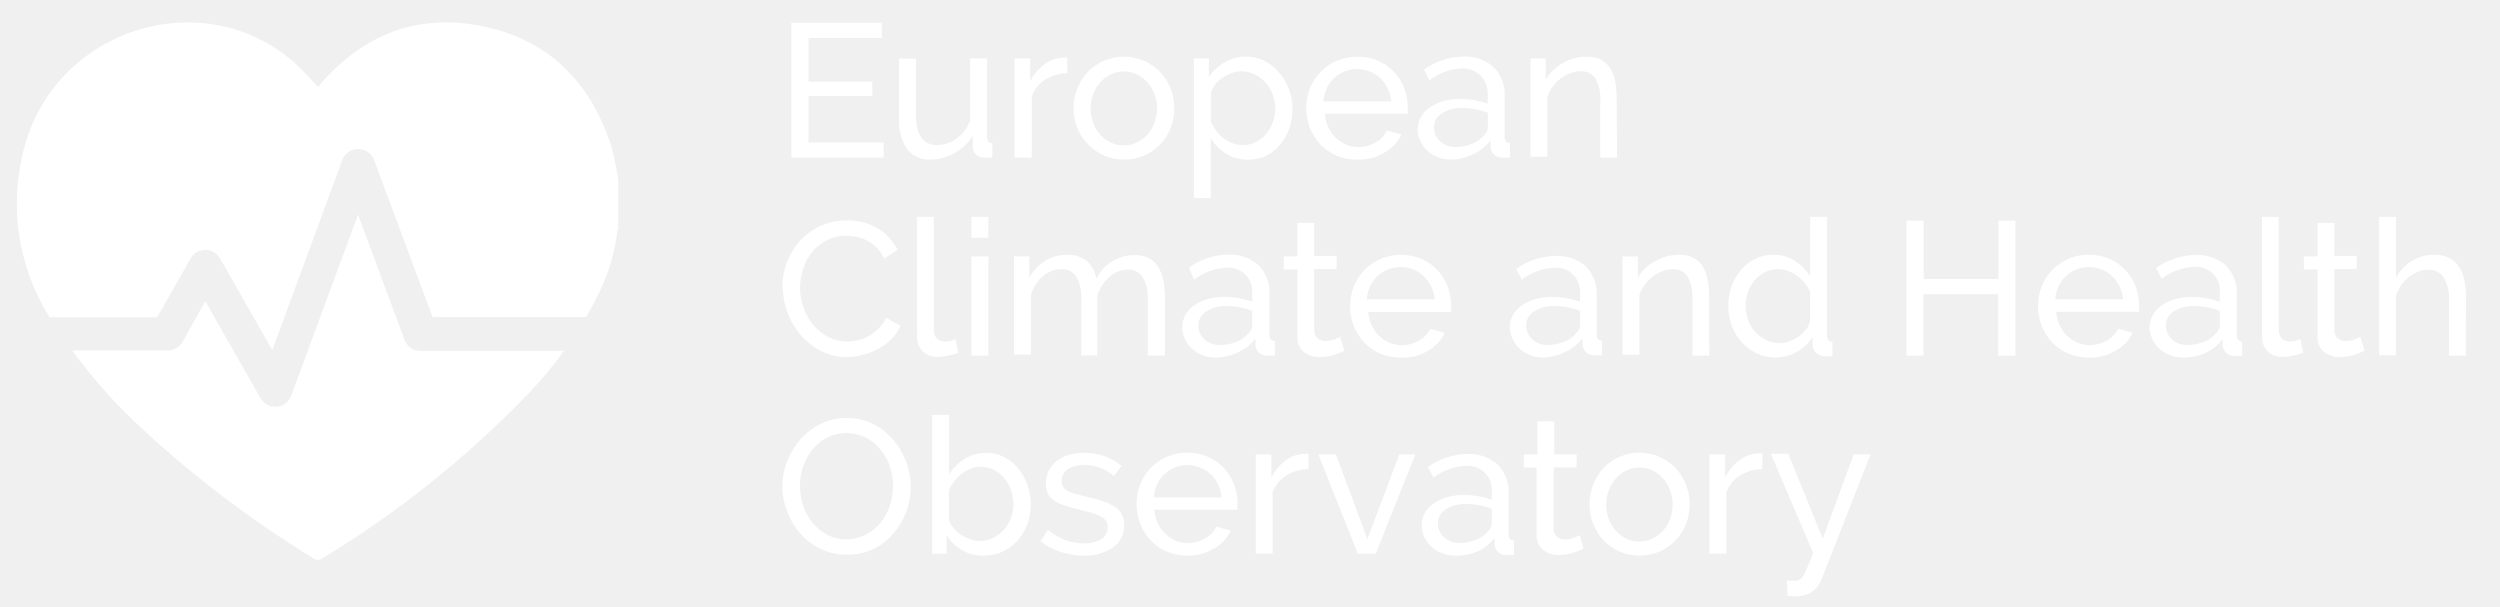
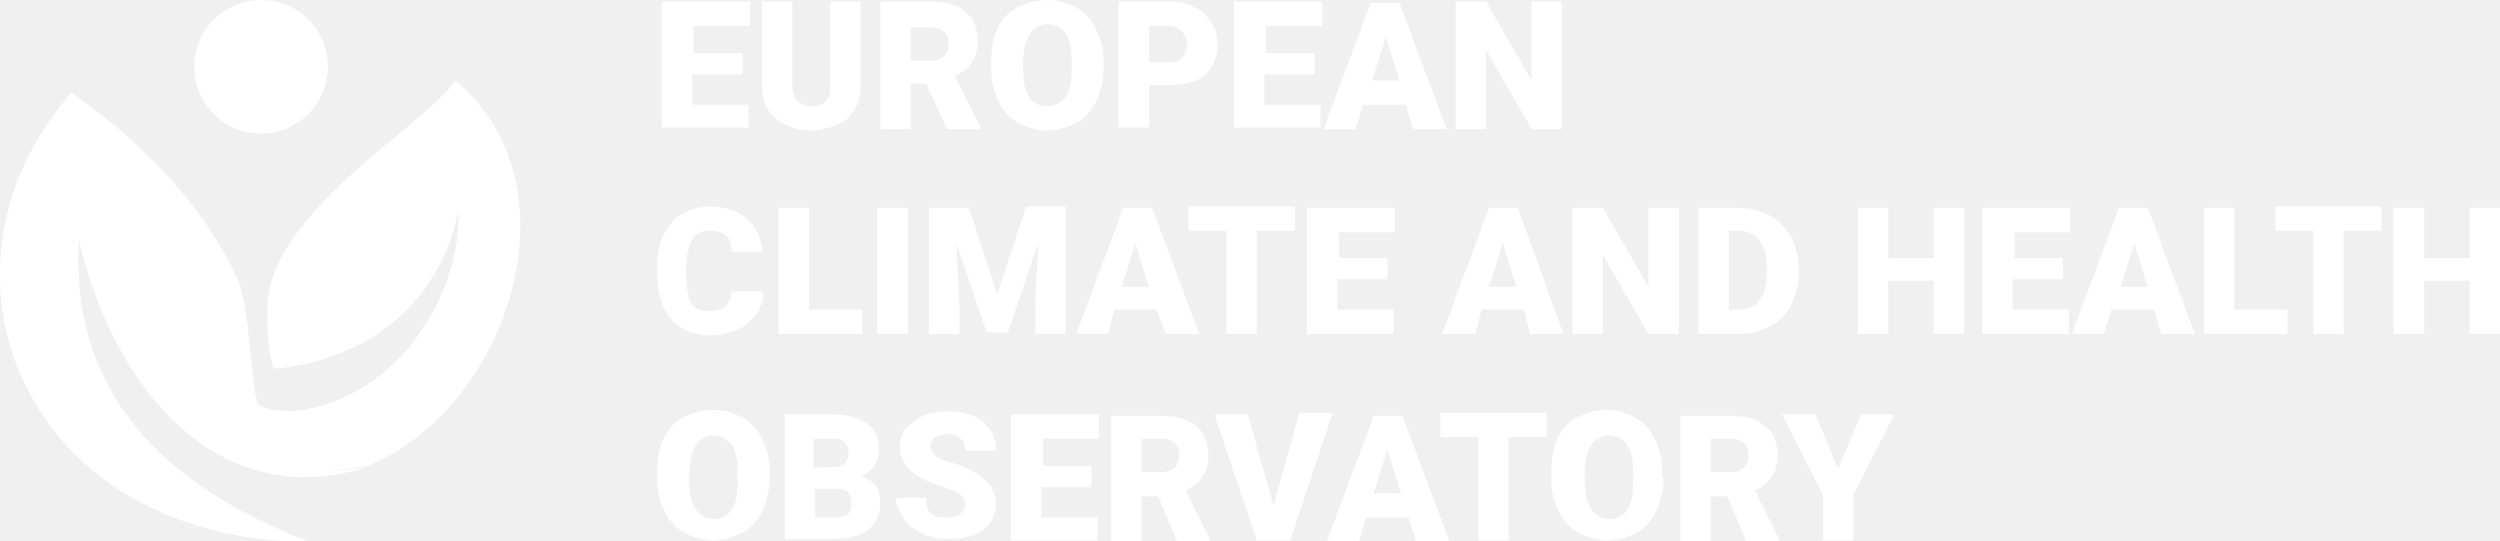
- <svg xmlns="http://www.w3.org/2000/svg" width="202" height="49" viewBox="0 0 202 49" fill="none">
-   <g clip-path="url(#clip0_1078_53470)">
-     <path d="M4.008 25.635H12.705L15.391 20.892C15.509 20.681 15.681 20.505 15.89 20.382C16.099 20.259 16.337 20.193 16.58 20.191C16.826 20.189 17.069 20.253 17.281 20.376C17.494 20.499 17.669 20.678 17.788 20.892L22.001 28.294L27.654 12.934C27.75 12.672 27.924 12.445 28.154 12.285C28.384 12.126 28.659 12.04 28.939 12.041C29.219 12.039 29.492 12.123 29.722 12.281C29.952 12.439 30.127 12.664 30.225 12.924L34.95 25.615H47.358C47.789 24.873 48.189 24.111 48.556 23.331C49.232 21.882 49.676 20.337 49.87 18.751C49.89 18.656 49.919 18.563 49.957 18.473V14.508C49.814 13.586 49.62 12.673 49.378 11.772C47.619 6.348 43.995 2.969 38.487 2.028C33.462 1.164 29.258 2.902 25.857 6.828L25.721 7.03C25.074 6.377 24.494 5.705 23.847 5.11C16.242 -1.61 4.017 2.479 1.814 12.531C0.776 16.965 1.536 21.628 3.93 25.51L4.008 25.635Z" fill="white" />
-     <path d="M33.975 28.352C33.695 28.353 33.422 28.269 33.192 28.111C32.962 27.953 32.787 27.729 32.69 27.468L28.93 17.34L23.529 31.98C23.439 32.223 23.281 32.435 23.074 32.592C22.867 32.748 22.619 32.843 22.359 32.864C22.099 32.883 21.839 32.829 21.609 32.708C21.378 32.588 21.186 32.406 21.055 32.182L16.59 24.339L14.754 27.612C14.636 27.825 14.463 28.003 14.252 28.126C14.041 28.249 13.801 28.314 13.556 28.313H5.825C7.55 30.675 9.512 32.855 11.681 34.822C15.882 38.685 20.451 42.132 25.326 45.113C25.429 45.195 25.557 45.239 25.688 45.239C25.82 45.239 25.948 45.195 26.051 45.113C32.146 41.416 37.733 36.95 42.672 31.827C43.722 30.737 44.691 29.572 45.571 28.342L33.975 28.352Z" fill="white" />
-     <path d="M71.401 11.512V12.741H63.94V1.835H71.256V3.064H65.332V6.597H70.483V7.749H65.332V11.512H71.401Z" fill="white" />
-     <path d="M75.227 12.895C74.86 12.921 74.492 12.857 74.156 12.71C73.819 12.563 73.523 12.336 73.295 12.05C72.811 11.303 72.584 10.421 72.647 9.535V4.735H74.01V9.266C74.01 10.904 74.583 11.723 75.73 11.723C76.295 11.719 76.844 11.534 77.295 11.195C77.795 10.83 78.175 10.325 78.387 9.746V4.725H79.75V11.08C79.75 11.4 79.895 11.563 80.185 11.57V12.741H79.817H79.566C79.318 12.75 79.076 12.665 78.89 12.501C78.802 12.428 78.731 12.337 78.681 12.234C78.631 12.132 78.603 12.02 78.6 11.906V10.946C78.262 11.529 77.771 12.01 77.179 12.338C76.589 12.69 75.916 12.882 75.227 12.895Z" fill="white" />
-     <path d="M86.234 5.907C85.609 5.919 84.998 6.098 84.466 6.425C83.955 6.744 83.567 7.224 83.364 7.788V12.732H81.973V4.726H83.239V6.579C83.496 6.052 83.873 5.592 84.34 5.235C84.757 4.907 85.26 4.707 85.79 4.659H86.051H86.234V5.907Z" fill="white" />
-     <path d="M90.805 12.896C90.261 12.896 89.723 12.786 89.225 12.571C88.726 12.356 88.277 12.042 87.906 11.648C87.532 11.27 87.237 10.823 87.036 10.332C86.841 9.827 86.743 9.29 86.746 8.748C86.743 8.203 86.845 7.662 87.046 7.155C87.237 6.665 87.519 6.216 87.877 5.83C88.255 5.434 88.711 5.118 89.216 4.903C89.721 4.687 90.265 4.576 90.814 4.576C91.364 4.576 91.908 4.687 92.413 4.903C92.918 5.118 93.374 5.434 93.752 5.83C94.11 6.216 94.392 6.665 94.583 7.155C94.784 7.662 94.886 8.203 94.883 8.748C94.886 9.29 94.788 9.827 94.593 10.332C94.404 10.825 94.119 11.275 93.754 11.658C93.39 12.04 92.952 12.346 92.467 12.559C91.944 12.789 91.377 12.904 90.805 12.896ZM88.128 8.768C88.123 9.164 88.192 9.558 88.331 9.929C88.458 10.282 88.651 10.608 88.901 10.889C89.139 11.155 89.428 11.37 89.751 11.523C90.078 11.675 90.434 11.753 90.795 11.753C91.156 11.753 91.512 11.675 91.839 11.523C92.165 11.37 92.457 11.155 92.699 10.889C92.952 10.609 93.148 10.283 93.279 9.929C93.421 9.555 93.493 9.158 93.491 8.758C93.493 8.361 93.421 7.967 93.279 7.596C93.148 7.243 92.951 6.917 92.699 6.636C92.457 6.371 92.165 6.155 91.839 6.003C91.513 5.849 91.156 5.77 90.795 5.772C90.433 5.771 90.076 5.853 89.751 6.012C89.428 6.17 89.14 6.388 88.901 6.656C88.653 6.938 88.46 7.263 88.331 7.616C88.195 7.981 88.127 8.368 88.128 8.758V8.768Z" fill="white" />
-     <path d="M100.816 12.895C100.191 12.908 99.576 12.738 99.048 12.406C98.549 12.09 98.132 11.663 97.83 11.158V16.006H96.468V4.726H97.676V6.223C98.003 5.731 98.443 5.323 98.961 5.033C99.46 4.735 100.031 4.576 100.613 4.572C101.142 4.566 101.664 4.681 102.14 4.908C102.604 5.144 103.015 5.47 103.348 5.868C103.691 6.258 103.959 6.707 104.141 7.193C104.332 7.693 104.43 8.223 104.43 8.758C104.435 9.309 104.347 9.857 104.17 10.38C104.008 10.864 103.755 11.314 103.425 11.705C103.11 12.076 102.722 12.38 102.285 12.598C101.826 12.809 101.323 12.911 100.816 12.895ZM100.401 11.724C100.78 11.732 101.155 11.646 101.493 11.474C101.813 11.309 102.096 11.08 102.324 10.802C102.557 10.517 102.737 10.191 102.855 9.842C102.978 9.487 103.04 9.114 103.039 8.738C103.039 7.967 102.753 7.222 102.237 6.646C101.992 6.377 101.697 6.158 101.367 6.002C101.026 5.842 100.653 5.76 100.275 5.762C100.014 5.765 99.755 5.813 99.512 5.906C99.249 6.003 98.999 6.132 98.768 6.29C98.539 6.447 98.337 6.638 98.168 6.857C98.007 7.063 97.895 7.302 97.84 7.558V9.833C97.953 10.099 98.099 10.351 98.275 10.582C98.445 10.807 98.647 11.007 98.874 11.177C99.095 11.344 99.339 11.48 99.599 11.58C99.855 11.676 100.127 11.725 100.401 11.724Z" fill="white" />
-     <path d="M109.648 12.895C109.074 12.903 108.505 12.791 107.976 12.568C107.488 12.357 107.047 12.05 106.681 11.666C106.318 11.282 106.032 10.832 105.841 10.341C105.64 9.83 105.538 9.286 105.541 8.738C105.538 8.193 105.64 7.652 105.841 7.144C106.142 6.375 106.676 5.718 107.367 5.261C108.059 4.804 108.876 4.57 109.706 4.591C110.518 4.575 111.315 4.811 111.987 5.265C112.658 5.719 113.171 6.369 113.455 7.125C113.647 7.618 113.745 8.142 113.745 8.671C113.745 8.786 113.745 8.882 113.745 8.978C113.75 9.048 113.75 9.119 113.745 9.189H107.049C107.074 9.568 107.169 9.939 107.329 10.283C107.474 10.599 107.677 10.886 107.928 11.128C108.172 11.363 108.457 11.552 108.769 11.685C109.074 11.815 109.403 11.884 109.735 11.887C109.98 11.888 110.224 11.856 110.46 11.791C110.692 11.727 110.915 11.637 111.127 11.522C111.33 11.412 111.516 11.273 111.677 11.109C111.836 10.95 111.961 10.76 112.045 10.552L113.224 10.879C113.087 11.179 112.901 11.455 112.673 11.695C112.437 11.943 112.167 12.156 111.871 12.328C111.568 12.51 111.243 12.652 110.904 12.751C110.495 12.86 110.072 12.908 109.648 12.895ZM112.412 8.191C112.384 7.823 112.286 7.465 112.122 7.135C111.974 6.826 111.771 6.546 111.523 6.309C111.139 5.958 110.663 5.723 110.15 5.629C109.637 5.536 109.108 5.588 108.624 5.781C108.312 5.905 108.026 6.088 107.783 6.319C107.536 6.555 107.336 6.835 107.194 7.144C107.041 7.474 106.949 7.829 106.923 8.191H112.412Z" fill="white" />
-     <path d="M117.254 12.896C116.89 12.898 116.53 12.833 116.191 12.704C115.872 12.584 115.58 12.405 115.331 12.176C115.091 11.953 114.897 11.685 114.76 11.388C114.622 11.087 114.55 10.76 114.548 10.428C114.552 10.093 114.638 9.763 114.799 9.468C114.971 9.158 115.212 8.892 115.505 8.691C115.835 8.463 116.2 8.291 116.587 8.182C117.033 8.056 117.495 7.995 117.959 8C118.358 8 118.755 8.035 119.148 8.105C119.511 8.166 119.867 8.262 120.211 8.393V7.673C120.226 7.391 120.185 7.109 120.089 6.844C119.992 6.578 119.843 6.335 119.65 6.128C119.443 5.926 119.196 5.77 118.925 5.668C118.654 5.565 118.365 5.519 118.075 5.532C117.139 5.579 116.24 5.915 115.505 6.492L115.06 5.619C115.976 4.963 117.071 4.598 118.201 4.572C119.108 4.517 120.001 4.821 120.684 5.417C120.991 5.731 121.229 6.104 121.382 6.514C121.535 6.924 121.6 7.362 121.573 7.798V11.072C121.573 11.392 121.718 11.555 122.008 11.561V12.732H121.65H121.361C121.243 12.737 121.127 12.718 121.017 12.677C120.907 12.636 120.807 12.573 120.723 12.492C120.562 12.339 120.46 12.136 120.433 11.916V11.35C120.077 11.825 119.605 12.202 119.061 12.444C118.5 12.727 117.882 12.882 117.254 12.896ZM117.611 11.878C118.076 11.882 118.537 11.79 118.964 11.609C119.346 11.465 119.68 11.219 119.93 10.899C120.097 10.754 120.201 10.551 120.22 10.332V9.113C119.565 8.858 118.866 8.728 118.162 8.729C117.577 8.703 116.997 8.854 116.5 9.161C116.305 9.278 116.143 9.442 116.032 9.639C115.92 9.836 115.861 10.058 115.862 10.284C115.861 10.503 115.907 10.719 115.997 10.918C116.082 11.111 116.207 11.285 116.365 11.427C116.529 11.572 116.719 11.686 116.925 11.763C117.145 11.842 117.377 11.881 117.611 11.878Z" fill="white" />
-     <path d="M130.657 12.741H129.304V8.258C129.361 7.594 129.224 6.927 128.907 6.338C128.776 6.145 128.597 5.99 128.387 5.887C128.177 5.784 127.943 5.738 127.709 5.753C127.424 5.755 127.142 5.81 126.878 5.916C126.595 6.026 126.328 6.175 126.086 6.357C125.837 6.544 125.619 6.768 125.438 7.02C125.254 7.277 125.114 7.562 125.023 7.865V12.665H123.66V4.725H124.897V6.444C125.222 5.874 125.701 5.405 126.279 5.09C126.869 4.759 127.534 4.584 128.212 4.581C128.613 4.566 129.012 4.652 129.371 4.831C129.68 4.996 129.937 5.242 130.115 5.541C130.311 5.87 130.446 6.231 130.512 6.607C130.591 7.047 130.63 7.494 130.628 7.941L130.657 12.741Z" fill="white" />
-     <path d="M63.206 23.205C63.213 22.55 63.33 21.901 63.554 21.285C63.782 20.644 64.13 20.052 64.578 19.538C65.035 19.016 65.594 18.591 66.221 18.29C66.911 17.962 67.669 17.798 68.434 17.81C69.321 17.785 70.197 18.015 70.956 18.472C71.633 18.884 72.177 19.48 72.522 20.191L71.439 20.892C71.29 20.569 71.088 20.274 70.84 20.018C70.62 19.791 70.366 19.6 70.086 19.451C69.822 19.311 69.539 19.208 69.246 19.144C68.966 19.083 68.681 19.051 68.395 19.048C67.834 19.037 67.279 19.166 66.781 19.423C66.326 19.658 65.925 19.985 65.603 20.383C65.283 20.79 65.04 21.252 64.888 21.746C64.729 22.239 64.648 22.754 64.646 23.272C64.645 23.829 64.743 24.381 64.936 24.904C65.117 25.405 65.385 25.869 65.728 26.277C66.062 26.675 66.472 27.001 66.936 27.237C67.406 27.475 67.926 27.596 68.453 27.592C68.753 27.591 69.051 27.556 69.342 27.487C69.647 27.414 69.941 27.297 70.212 27.141C70.499 26.978 70.762 26.778 70.995 26.546C71.246 26.297 71.449 26.004 71.594 25.682L72.754 26.316C72.582 26.721 72.332 27.089 72.019 27.4C71.704 27.712 71.347 27.977 70.956 28.188C70.559 28.402 70.138 28.566 69.7 28.677C69.277 28.788 68.842 28.846 68.405 28.85C67.686 28.858 66.975 28.689 66.337 28.36C65.715 28.039 65.161 27.602 64.704 27.074C63.779 26.004 63.266 24.644 63.254 23.234L63.206 23.205Z" fill="white" />
-     <path d="M74.087 17.522H75.45V26.652C75.441 26.779 75.458 26.906 75.499 27.026C75.541 27.146 75.606 27.257 75.691 27.352C75.78 27.439 75.886 27.506 76.002 27.549C76.119 27.592 76.243 27.61 76.368 27.602C76.504 27.598 76.641 27.579 76.773 27.544C76.921 27.509 77.067 27.465 77.208 27.41L77.421 28.504C77.161 28.606 76.893 28.683 76.619 28.735C76.349 28.794 76.074 28.826 75.797 28.831C75.57 28.844 75.343 28.811 75.129 28.735C74.915 28.66 74.718 28.542 74.551 28.389C74.393 28.223 74.272 28.027 74.194 27.812C74.115 27.597 74.082 27.369 74.097 27.141L74.087 17.522Z" fill="white" />
-     <path d="M78.494 19.212V17.522H79.857V19.212H78.494ZM78.494 28.735V20.719H79.857V28.735H78.494Z" fill="white" />
-     <path d="M94.129 28.735H92.737V24.252C92.786 23.605 92.645 22.958 92.332 22.39C92.198 22.194 92.015 22.036 91.802 21.932C91.588 21.828 91.351 21.78 91.114 21.794C90.559 21.796 90.027 22.009 89.626 22.39C89.165 22.798 88.83 23.327 88.659 23.916V28.716H87.365V24.252C87.422 23.586 87.281 22.918 86.959 22.332C86.825 22.139 86.644 21.983 86.432 21.881C86.221 21.778 85.986 21.732 85.751 21.746C85.2 21.747 84.669 21.952 84.263 22.322C83.797 22.726 83.46 23.257 83.296 23.849V28.649H81.934V20.719H83.171V22.438C83.474 21.875 83.92 21.402 84.465 21.065C85.001 20.741 85.617 20.575 86.243 20.585C86.832 20.554 87.41 20.75 87.857 21.132C88.257 21.502 88.516 21.996 88.592 22.534C88.865 21.955 89.3 21.466 89.845 21.126C90.39 20.786 91.021 20.608 91.665 20.613C92.069 20.599 92.471 20.685 92.834 20.863C93.146 21.027 93.406 21.273 93.588 21.573C93.785 21.902 93.922 22.263 93.994 22.639C94.081 23.069 94.126 23.506 94.129 23.945V28.735Z" fill="white" />
-     <path d="M98.226 28.889C97.863 28.891 97.502 28.826 97.163 28.697C96.845 28.577 96.553 28.398 96.303 28.169C96.063 27.946 95.87 27.678 95.733 27.381C95.595 27.08 95.522 26.753 95.52 26.422C95.525 26.086 95.611 25.757 95.772 25.462C95.943 25.152 96.185 24.886 96.477 24.684C96.807 24.456 97.173 24.284 97.559 24.175C98.006 24.049 98.468 23.988 98.932 23.993C99.33 23.993 99.728 24.028 100.12 24.098C100.483 24.159 100.84 24.255 101.183 24.386V23.743C101.212 23.458 101.177 23.17 101.08 22.901C100.982 22.631 100.826 22.387 100.621 22.185C100.416 21.984 100.169 21.83 99.896 21.736C99.624 21.642 99.334 21.609 99.048 21.641C98.111 21.688 97.213 22.023 96.477 22.601L96.062 21.622C96.978 20.965 98.073 20.6 99.202 20.575C100.11 20.521 101.002 20.824 101.686 21.42C101.993 21.733 102.23 22.107 102.383 22.517C102.537 22.927 102.602 23.364 102.575 23.801V27.074C102.575 27.394 102.72 27.558 103.01 27.564V28.735H102.652H102.362C102.245 28.74 102.128 28.721 102.019 28.68C101.909 28.639 101.809 28.576 101.724 28.495C101.564 28.342 101.462 28.139 101.435 27.919V27.353C101.079 27.828 100.606 28.205 100.062 28.447C99.492 28.731 98.864 28.882 98.226 28.889ZM98.584 27.871C99.045 27.877 99.502 27.789 99.927 27.612C100.309 27.468 100.643 27.222 100.893 26.901C100.979 26.826 101.049 26.735 101.099 26.633C101.148 26.531 101.177 26.42 101.183 26.306V25.116C100.528 24.861 99.829 24.73 99.125 24.732C98.54 24.706 97.96 24.856 97.463 25.164C97.268 25.28 97.106 25.445 96.995 25.642C96.883 25.839 96.824 26.061 96.825 26.287C96.824 26.506 96.87 26.722 96.96 26.921C97.045 27.114 97.171 27.288 97.328 27.43C97.492 27.575 97.682 27.689 97.888 27.765C98.111 27.846 98.347 27.885 98.584 27.881V27.871Z" fill="white" />
-     <path d="M108.624 28.342L108.295 28.486L107.841 28.659C107.658 28.717 107.471 28.762 107.281 28.793C107.074 28.831 106.863 28.85 106.653 28.851C106.191 28.863 105.738 28.721 105.367 28.447C105.181 28.295 105.035 28.1 104.94 27.88C104.846 27.659 104.807 27.419 104.826 27.18V21.775H103.725V20.719H104.826V18.012H106.189V20.681H107.996V21.737H106.189V26.71C106.187 26.831 106.212 26.952 106.262 27.063C106.312 27.174 106.386 27.273 106.479 27.353C106.655 27.489 106.874 27.561 107.097 27.555C107.348 27.558 107.598 27.512 107.832 27.42C107.988 27.362 108.14 27.291 108.286 27.209L108.624 28.342Z" fill="white" />
-     <path d="M113.156 28.889C112.596 28.895 112.04 28.787 111.523 28.572C111.035 28.361 110.594 28.054 110.228 27.67C109.865 27.286 109.579 26.836 109.388 26.345C109.187 25.834 109.085 25.29 109.088 24.742C109.085 24.196 109.186 23.655 109.388 23.148C109.689 22.379 110.222 21.722 110.914 21.265C111.606 20.808 112.422 20.574 113.253 20.595C113.796 20.593 114.333 20.702 114.832 20.915C115.331 21.128 115.78 21.44 116.152 21.833C116.505 22.212 116.781 22.655 116.964 23.139C117.155 23.632 117.253 24.156 117.254 24.684C117.254 24.799 117.254 24.895 117.254 24.991C117.258 25.062 117.258 25.132 117.254 25.203H110.557C110.582 25.581 110.677 25.952 110.837 26.297C110.982 26.613 111.185 26.899 111.436 27.142C111.68 27.377 111.965 27.566 112.277 27.698C112.582 27.829 112.911 27.897 113.243 27.9C113.488 27.901 113.732 27.869 113.968 27.804C114.2 27.74 114.424 27.65 114.635 27.535C114.838 27.426 115.024 27.287 115.186 27.122C115.344 26.963 115.469 26.774 115.553 26.566L116.732 26.892C116.595 27.193 116.409 27.469 116.181 27.708C115.945 27.956 115.675 28.169 115.379 28.342C115.076 28.523 114.752 28.665 114.413 28.764C114.002 28.867 113.579 28.909 113.156 28.889ZM115.92 24.185C115.892 23.818 115.794 23.459 115.63 23.129C115.481 22.821 115.278 22.541 115.031 22.303C114.647 21.953 114.171 21.717 113.658 21.623C113.145 21.53 112.616 21.583 112.132 21.775C111.82 21.9 111.535 22.082 111.291 22.313C111.045 22.549 110.845 22.829 110.702 23.139C110.549 23.468 110.458 23.823 110.431 24.185H115.92Z" fill="white" />
-     <path d="M124.704 28.889C124.341 28.891 123.98 28.826 123.641 28.697C123.323 28.577 123.031 28.398 122.781 28.169C122.541 27.946 122.347 27.678 122.211 27.381C122.073 27.08 122 26.753 121.998 26.421C122.002 26.086 122.089 25.756 122.249 25.461C122.421 25.152 122.662 24.886 122.955 24.684C123.285 24.456 123.65 24.284 124.037 24.175C124.483 24.049 124.945 23.988 125.409 23.993C125.808 23.992 126.206 24.028 126.598 24.098C126.961 24.158 127.317 24.255 127.661 24.386V23.743C127.69 23.458 127.655 23.17 127.557 22.901C127.46 22.631 127.303 22.387 127.098 22.185C126.894 21.983 126.646 21.83 126.374 21.736C126.102 21.642 125.812 21.609 125.525 21.641C124.589 21.688 123.69 22.023 122.955 22.601L122.51 21.727C123.426 21.071 124.522 20.706 125.651 20.681C126.558 20.626 127.451 20.93 128.134 21.525C128.423 21.824 128.649 22.176 128.8 22.561C128.951 22.947 129.023 23.358 129.014 23.772V27.045C129.014 27.365 129.159 27.529 129.449 27.535V28.706H129.091H128.801C128.684 28.711 128.567 28.692 128.458 28.651C128.348 28.61 128.248 28.547 128.163 28.466C128.003 28.313 127.9 28.11 127.873 27.89V27.324C127.518 27.799 127.045 28.176 126.501 28.418C125.945 28.707 125.331 28.867 124.704 28.889ZM125.061 27.871C125.526 27.875 125.987 27.783 126.414 27.602C126.796 27.458 127.13 27.212 127.381 26.892C127.466 26.817 127.536 26.725 127.586 26.623C127.636 26.521 127.664 26.41 127.671 26.297V25.116C127.015 24.86 126.316 24.73 125.612 24.732C125.027 24.706 124.447 24.856 123.95 25.164C123.755 25.28 123.594 25.445 123.482 25.642C123.37 25.839 123.312 26.061 123.312 26.287C123.311 26.505 123.357 26.721 123.448 26.921C123.533 27.114 123.658 27.287 123.815 27.429C123.979 27.575 124.169 27.689 124.375 27.765C124.592 27.844 124.821 27.883 125.052 27.881L125.061 27.871Z" fill="white" />
-     <path d="M138.108 28.736H136.745V24.252C136.803 23.588 136.665 22.921 136.349 22.332C136.218 22.14 136.038 21.984 135.828 21.881C135.618 21.779 135.384 21.732 135.151 21.747C134.866 21.75 134.584 21.805 134.319 21.91C134.036 22.021 133.77 22.169 133.527 22.352C133.279 22.538 133.06 22.762 132.88 23.014C132.695 23.27 132.554 23.556 132.464 23.859V28.659H131.102V20.72H132.338V22.438C132.673 21.867 133.162 21.402 133.749 21.094C134.339 20.762 135.005 20.587 135.682 20.585C136.084 20.57 136.482 20.656 136.842 20.835C137.15 21 137.407 21.246 137.586 21.545C137.782 21.874 137.916 22.235 137.982 22.611C138.062 23.051 138.101 23.498 138.098 23.945L138.108 28.736Z" fill="white" />
-     <path d="M143.491 28.888C142.956 28.894 142.428 28.779 141.944 28.552C141.483 28.334 141.069 28.028 140.727 27.65C140.382 27.261 140.114 26.812 139.934 26.325C139.742 25.819 139.643 25.282 139.645 24.741C139.642 24.195 139.734 23.653 139.915 23.138C140.082 22.654 140.338 22.205 140.669 21.813C140.989 21.436 141.384 21.129 141.829 20.911C142.289 20.689 142.795 20.578 143.307 20.584C143.925 20.576 144.532 20.753 145.046 21.093C145.538 21.41 145.953 21.829 146.264 22.322V17.522H147.627V27.122C147.627 27.442 147.772 27.605 148.061 27.612V28.783H147.714H147.462C147.201 28.786 146.949 28.69 146.757 28.514C146.664 28.438 146.589 28.343 146.537 28.235C146.486 28.127 146.458 28.009 146.457 27.89V27.218C146.148 27.723 145.714 28.14 145.197 28.431C144.679 28.722 144.095 28.876 143.5 28.879L143.491 28.888ZM143.819 27.717C144.08 27.716 144.338 27.671 144.583 27.583C144.848 27.49 145.098 27.361 145.327 27.199C145.554 27.038 145.756 26.843 145.926 26.623C146.088 26.417 146.2 26.177 146.254 25.922V23.618C146.158 23.354 146.017 23.107 145.839 22.888C145.657 22.663 145.446 22.463 145.211 22.293C144.983 22.125 144.732 21.99 144.467 21.89C144.217 21.796 143.951 21.747 143.684 21.746C143.305 21.739 142.93 21.825 142.592 21.996C142.272 22.162 141.99 22.39 141.761 22.668C141.527 22.953 141.347 23.279 141.229 23.628C141.107 23.986 141.045 24.363 141.046 24.741C141.043 25.132 141.115 25.52 141.258 25.884C141.392 26.238 141.592 26.564 141.848 26.844C142.094 27.108 142.389 27.323 142.718 27.477C143.061 27.643 143.438 27.728 143.819 27.727V27.717Z" fill="white" />
-     <path d="M162.845 17.83V28.735H161.454V23.772H155.414V28.735H154.042V17.83H155.434V22.543H161.473V17.83H162.845Z" fill="white" />
-     <path d="M168.779 28.889C168.205 28.897 167.635 28.785 167.107 28.562C166.619 28.351 166.178 28.044 165.812 27.66C165.449 27.276 165.163 26.826 164.972 26.335C164.771 25.824 164.669 25.28 164.672 24.732C164.669 24.187 164.77 23.646 164.972 23.138C165.273 22.369 165.806 21.712 166.498 21.255C167.19 20.798 168.006 20.564 168.837 20.585C169.38 20.583 169.917 20.692 170.416 20.905C170.915 21.118 171.364 21.43 171.736 21.823C172.089 22.202 172.365 22.645 172.548 23.129C172.739 23.622 172.837 24.146 172.838 24.674C172.838 24.79 172.838 24.886 172.838 24.982C172.842 25.052 172.842 25.122 172.838 25.193H166.141C166.166 25.572 166.261 25.942 166.421 26.287C166.566 26.603 166.769 26.89 167.02 27.132C167.264 27.367 167.549 27.556 167.861 27.689C168.166 27.819 168.495 27.887 168.827 27.89C169.072 27.892 169.316 27.859 169.552 27.794C169.784 27.731 170.008 27.64 170.219 27.526C170.422 27.416 170.608 27.277 170.77 27.113C170.928 26.953 171.053 26.764 171.137 26.556L172.316 26.882C172.179 27.183 171.993 27.459 171.765 27.698C171.529 27.946 171.259 28.16 170.963 28.332C170.66 28.513 170.336 28.655 169.997 28.754C169.599 28.856 169.189 28.902 168.779 28.889ZM171.543 24.185C171.515 23.818 171.416 23.459 171.253 23.129C171.104 22.82 170.901 22.541 170.654 22.303C170.27 21.952 169.794 21.717 169.281 21.623C168.768 21.53 168.239 21.582 167.755 21.775C167.443 21.9 167.157 22.082 166.914 22.313C166.667 22.549 166.467 22.829 166.324 23.138C166.172 23.468 166.08 23.823 166.054 24.185H171.543Z" fill="white" />
-     <path d="M176.394 28.889C176.031 28.892 175.67 28.827 175.331 28.697C175.013 28.578 174.721 28.399 174.471 28.169C174.231 27.946 174.037 27.679 173.901 27.382C173.763 27.08 173.69 26.753 173.688 26.422C173.693 26.087 173.779 25.757 173.94 25.462C174.111 25.152 174.353 24.886 174.645 24.684C174.975 24.456 175.341 24.285 175.727 24.176C176.174 24.05 176.636 23.988 177.1 23.993C177.498 23.993 177.896 24.028 178.288 24.099C178.651 24.159 179.008 24.256 179.351 24.387V23.744C179.393 23.454 179.367 23.16 179.276 22.882C179.186 22.604 179.033 22.351 178.829 22.141C178.625 21.931 178.375 21.77 178.099 21.67C177.823 21.57 177.527 21.534 177.235 21.564C176.299 21.611 175.4 21.947 174.664 22.524L174.22 21.651C175.136 20.994 176.231 20.63 177.361 20.604C178.268 20.55 179.161 20.854 179.844 21.449C180.151 21.763 180.389 22.136 180.542 22.546C180.695 22.956 180.76 23.393 180.733 23.83V27.104C180.733 27.424 180.878 27.587 181.168 27.593V28.764H180.81H180.521C180.403 28.769 180.287 28.75 180.177 28.709C180.067 28.668 179.967 28.605 179.883 28.524C179.722 28.371 179.62 28.168 179.593 27.948V27.382C179.237 27.874 178.757 28.265 178.201 28.515C177.634 28.771 177.017 28.899 176.394 28.889ZM176.752 27.872C177.217 27.876 177.677 27.784 178.105 27.603C178.486 27.459 178.821 27.213 179.071 26.892C179.157 26.817 179.226 26.726 179.276 26.624C179.326 26.522 179.355 26.411 179.361 26.297V25.116C178.705 24.861 178.007 24.731 177.303 24.732C176.717 24.706 176.138 24.857 175.64 25.164C175.445 25.281 175.284 25.445 175.172 25.642C175.06 25.839 175.002 26.061 175.003 26.288C175.002 26.506 175.048 26.722 175.138 26.921C175.223 27.115 175.348 27.288 175.505 27.43C175.669 27.576 175.86 27.689 176.066 27.766C176.285 27.845 176.518 27.884 176.752 27.881V27.872Z" fill="white" />
-     <path d="M182.762 17.522H184.124V26.652C184.116 26.779 184.133 26.906 184.174 27.026C184.216 27.146 184.281 27.257 184.366 27.352C184.454 27.439 184.56 27.506 184.677 27.549C184.794 27.592 184.918 27.61 185.042 27.602C185.179 27.598 185.315 27.579 185.448 27.544C185.596 27.509 185.741 27.465 185.883 27.41L186.096 28.504C185.836 28.606 185.568 28.683 185.294 28.735C185.024 28.794 184.748 28.826 184.472 28.831C184.245 28.844 184.018 28.811 183.804 28.735C183.59 28.66 183.393 28.542 183.226 28.389C183.068 28.223 182.946 28.027 182.868 27.812C182.79 27.597 182.757 27.369 182.771 27.141L182.762 17.522Z" fill="white" />
-     <path d="M191.054 28.342L190.725 28.486L190.271 28.659C190.088 28.717 189.9 28.762 189.71 28.793C189.503 28.831 189.293 28.85 189.082 28.851C188.621 28.863 188.168 28.721 187.797 28.447C187.611 28.295 187.464 28.1 187.37 27.88C187.276 27.659 187.237 27.419 187.256 27.18V21.775H186.154V20.719H187.256V18.012H188.618V20.681H190.426V21.737H188.618V26.71C188.617 26.831 188.642 26.952 188.692 27.063C188.742 27.174 188.816 27.273 188.908 27.353C189.085 27.489 189.303 27.561 189.527 27.555C189.778 27.558 190.028 27.512 190.261 27.42C190.418 27.362 190.57 27.291 190.715 27.209L191.054 28.342Z" fill="white" />
-     <path d="M199.238 28.735H197.876V24.252C197.922 23.605 197.77 22.959 197.441 22.399C197.298 22.2 197.107 22.041 196.886 21.935C196.665 21.829 196.42 21.781 196.175 21.794C195.9 21.797 195.627 21.852 195.373 21.957C195.102 22.067 194.848 22.216 194.619 22.399C194.382 22.589 194.174 22.812 194.001 23.061C193.82 23.319 193.683 23.604 193.595 23.906V28.706H192.232V17.522H193.595V22.437C193.896 21.875 194.343 21.405 194.89 21.074C195.432 20.748 196.054 20.579 196.687 20.584C197.105 20.571 197.52 20.66 197.895 20.844C198.216 21.009 198.489 21.253 198.688 21.554C198.895 21.88 199.039 22.241 199.113 22.62C199.204 23.055 199.249 23.499 199.248 23.944L199.238 28.735Z" fill="white" />
-     <path d="M68.395 44.816C67.666 44.824 66.944 44.663 66.289 44.345C65.666 44.041 65.111 43.617 64.656 43.097C64.198 42.574 63.841 41.972 63.602 41.321C63.349 40.672 63.215 39.982 63.206 39.286C63.216 38.574 63.36 37.871 63.631 37.212C63.885 36.563 64.255 35.964 64.723 35.446C65.185 34.936 65.743 34.522 66.366 34.227C67.012 33.922 67.719 33.768 68.434 33.776C69.165 33.764 69.888 33.928 70.541 34.255C71.159 34.57 71.71 35 72.164 35.523C73.085 36.593 73.589 37.955 73.585 39.363C73.584 40.78 73.058 42.147 72.106 43.203C71.644 43.71 71.086 44.121 70.463 44.412C69.814 44.7 69.106 44.838 68.395 44.816ZM64.636 39.286C64.635 39.832 64.727 40.374 64.907 40.889C65.077 41.388 65.335 41.853 65.67 42.262C65.995 42.661 66.399 42.988 66.859 43.222C67.338 43.462 67.868 43.584 68.405 43.577C68.951 43.582 69.49 43.45 69.971 43.193C70.424 42.954 70.825 42.628 71.149 42.233C71.484 41.815 71.74 41.34 71.903 40.831C72.07 40.33 72.155 39.805 72.154 39.276C72.161 38.732 72.076 38.19 71.903 37.673C71.732 37.175 71.47 36.713 71.13 36.31C70.802 35.914 70.398 35.588 69.942 35.35C69.46 35.112 68.929 34.989 68.391 34.989C67.852 34.989 67.322 35.112 66.84 35.35C66.385 35.587 65.984 35.914 65.661 36.31C65.33 36.716 65.075 37.178 64.907 37.673C64.725 38.191 64.633 38.737 64.636 39.286Z" fill="white" />
-     <path d="M79.46 44.892C78.842 44.907 78.232 44.747 77.701 44.431C77.202 44.138 76.783 43.726 76.484 43.231V44.739H75.324V33.526H76.687V38.326C77.01 37.822 77.439 37.393 77.943 37.068C78.427 36.779 78.977 36.616 79.541 36.594C80.105 36.572 80.666 36.693 81.171 36.944C81.613 37.183 82.001 37.51 82.311 37.904C82.632 38.301 82.877 38.753 83.036 39.238C83.203 39.739 83.288 40.265 83.287 40.793C83.291 41.338 83.193 41.878 82.997 42.387C82.814 42.87 82.542 43.316 82.195 43.702C81.852 44.076 81.439 44.38 80.977 44.595C80.5 44.805 79.982 44.907 79.46 44.892ZM79.122 43.721C79.507 43.723 79.887 43.638 80.233 43.471C80.568 43.311 80.867 43.086 81.113 42.809C81.361 42.527 81.555 42.202 81.683 41.849C81.818 41.493 81.887 41.116 81.886 40.736C81.887 40.35 81.822 39.967 81.692 39.603C81.572 39.253 81.388 38.928 81.151 38.643C80.922 38.366 80.639 38.138 80.32 37.971C79.989 37.802 79.62 37.716 79.248 37.721C78.966 37.719 78.688 37.772 78.426 37.875C78.17 37.976 77.93 38.112 77.711 38.278C77.488 38.448 77.29 38.649 77.122 38.873C76.95 39.098 76.801 39.339 76.677 39.593V41.916C76.728 42.176 76.841 42.419 77.006 42.627C77.176 42.841 77.378 43.029 77.605 43.184C77.835 43.341 78.085 43.467 78.349 43.558C78.595 43.657 78.857 43.712 79.122 43.721Z" fill="white" />
-     <path d="M87.635 44.892C86.979 44.894 86.327 44.793 85.703 44.594C85.11 44.415 84.558 44.121 84.079 43.73L84.669 42.828C85.101 43.163 85.579 43.434 86.089 43.634C86.567 43.814 87.075 43.905 87.587 43.903C88.078 43.929 88.566 43.808 88.988 43.557C89.151 43.456 89.285 43.314 89.377 43.146C89.468 42.977 89.514 42.788 89.51 42.597C89.517 42.421 89.469 42.247 89.375 42.098C89.268 41.945 89.125 41.82 88.959 41.733C88.732 41.614 88.492 41.521 88.244 41.455L87.278 41.196C86.794 41.074 86.376 40.956 86.022 40.84C85.714 40.748 85.421 40.612 85.152 40.437C84.94 40.299 84.77 40.107 84.659 39.88C84.548 39.63 84.496 39.357 84.504 39.084C84.498 38.715 84.581 38.349 84.746 38.018C84.901 37.709 85.126 37.44 85.403 37.231C85.693 37.013 86.02 36.851 86.369 36.751C86.765 36.64 87.175 36.585 87.587 36.588C88.167 36.581 88.743 36.679 89.288 36.876C89.776 37.048 90.228 37.308 90.621 37.644L90.003 38.46C89.67 38.165 89.282 37.937 88.862 37.788C88.447 37.641 88.009 37.566 87.568 37.567C87.127 37.555 86.692 37.664 86.311 37.884C86.147 37.984 86.013 38.126 85.921 38.294C85.83 38.463 85.784 38.652 85.79 38.844C85.783 39.003 85.816 39.161 85.886 39.304C85.964 39.441 86.077 39.554 86.215 39.631C86.403 39.739 86.605 39.822 86.814 39.88L87.684 40.111C88.218 40.233 88.685 40.357 89.085 40.485C89.425 40.593 89.75 40.745 90.051 40.937C90.295 41.09 90.498 41.301 90.641 41.551C90.777 41.818 90.844 42.115 90.834 42.415C90.846 42.76 90.772 43.103 90.621 43.414C90.469 43.725 90.244 43.995 89.964 44.2C89.287 44.682 88.467 44.925 87.635 44.892Z" fill="white" />
-     <path d="M95.945 44.892C95.371 44.9 94.802 44.788 94.273 44.565C93.785 44.354 93.345 44.047 92.979 43.663C92.615 43.279 92.33 42.829 92.138 42.338C91.937 41.827 91.835 41.283 91.838 40.735C91.831 40.187 91.929 39.643 92.128 39.132C92.43 38.363 92.963 37.705 93.655 37.248C94.347 36.791 95.163 36.557 95.994 36.578C96.536 36.576 97.074 36.685 97.573 36.898C98.071 37.111 98.521 37.424 98.893 37.816C99.246 38.195 99.521 38.639 99.704 39.122C99.896 39.615 99.994 40.139 99.994 40.667C99.994 40.783 99.994 40.879 99.994 40.975C99.999 41.045 99.999 41.116 99.994 41.186H93.269C93.294 41.565 93.389 41.936 93.549 42.28C93.694 42.596 93.897 42.883 94.148 43.125C94.392 43.36 94.677 43.549 94.989 43.682C95.294 43.812 95.623 43.88 95.955 43.883C96.2 43.885 96.444 43.853 96.68 43.788C96.912 43.724 97.135 43.634 97.347 43.519C97.55 43.409 97.736 43.27 97.897 43.106C98.056 42.946 98.18 42.757 98.264 42.549L99.443 42.876C99.307 43.176 99.121 43.452 98.893 43.691C98.657 43.939 98.387 44.153 98.091 44.325C97.788 44.507 97.463 44.648 97.124 44.748C96.74 44.849 96.343 44.898 95.945 44.892ZM98.709 40.188C98.681 39.82 98.583 39.462 98.419 39.132C98.27 38.823 98.067 38.544 97.82 38.306C97.436 37.955 96.96 37.719 96.447 37.626C95.934 37.533 95.405 37.585 94.921 37.778C94.609 37.903 94.323 38.085 94.08 38.316C93.834 38.552 93.634 38.832 93.491 39.141C93.338 39.471 93.247 39.825 93.22 40.188H98.709Z" fill="white" />
-     <path d="M105.725 37.903C105.09 37.911 104.469 38.09 103.928 38.421C103.417 38.74 103.029 39.22 102.826 39.785V44.729H101.464V36.722H102.73V38.585C102.987 38.058 103.364 37.598 103.831 37.24C104.248 36.913 104.752 36.713 105.281 36.665H105.542H105.725V37.903Z" fill="white" />
-     <path d="M109.716 44.738L106.527 36.722H107.938L110.489 43.557L113.06 36.722H114.355L111.166 44.738H109.716Z" fill="white" />
-     <path d="M117.573 44.892C117.21 44.894 116.849 44.829 116.51 44.7C116.192 44.58 115.9 44.401 115.65 44.172C115.41 43.949 115.216 43.681 115.08 43.384C114.942 43.083 114.869 42.756 114.867 42.424C114.872 42.089 114.958 41.759 115.118 41.464C115.29 41.155 115.532 40.888 115.824 40.687C116.154 40.459 116.52 40.287 116.906 40.178C117.352 40.052 117.815 39.99 118.278 39.995C118.677 39.995 119.075 40.031 119.467 40.101C119.83 40.161 120.186 40.258 120.53 40.389V39.746C120.559 39.461 120.524 39.173 120.426 38.904C120.329 38.634 120.172 38.39 119.968 38.188C119.763 37.986 119.515 37.833 119.243 37.739C118.971 37.645 118.681 37.612 118.394 37.644C117.458 37.691 116.56 38.026 115.824 38.603L115.379 37.73C116.296 37.074 117.391 36.709 118.52 36.684C119.428 36.629 120.32 36.933 121.003 37.528C121.31 37.842 121.548 38.215 121.701 38.625C121.854 39.035 121.919 39.473 121.893 39.909V43.183C121.893 43.503 122.037 43.666 122.327 43.672V44.843H121.97H121.68C121.563 44.848 121.446 44.829 121.336 44.788C121.227 44.747 121.127 44.684 121.042 44.603C120.882 44.45 120.779 44.247 120.752 44.028V43.461C120.396 43.936 119.924 44.313 119.38 44.556C118.81 44.799 118.193 44.914 117.573 44.892ZM117.931 43.874C118.395 43.878 118.856 43.786 119.283 43.605C119.665 43.461 119.999 43.215 120.25 42.895C120.335 42.82 120.405 42.728 120.455 42.626C120.505 42.524 120.534 42.413 120.54 42.3V41.109C119.884 40.854 119.186 40.724 118.481 40.725C117.896 40.699 117.317 40.85 116.819 41.157C116.624 41.273 116.463 41.438 116.351 41.635C116.239 41.832 116.181 42.054 116.181 42.28C116.18 42.499 116.227 42.715 116.317 42.914C116.402 43.107 116.527 43.281 116.684 43.423C116.848 43.568 117.038 43.682 117.244 43.759C117.464 43.838 117.697 43.877 117.931 43.874Z" fill="white" />
-     <path d="M127.952 44.336L127.623 44.48L127.169 44.652C126.986 44.711 126.798 44.756 126.609 44.787C126.401 44.825 126.191 44.844 125.981 44.844C125.519 44.856 125.066 44.714 124.695 44.441C124.509 44.289 124.363 44.094 124.268 43.873C124.174 43.653 124.135 43.413 124.154 43.174V37.779H123.12V36.723H124.222V34.044H125.584V36.713H127.391V37.769H125.536V42.742C125.534 42.864 125.559 42.984 125.609 43.096C125.659 43.207 125.733 43.306 125.826 43.385C126.002 43.522 126.221 43.593 126.444 43.587C126.696 43.59 126.945 43.544 127.179 43.452C127.336 43.394 127.488 43.324 127.633 43.241L127.952 44.336Z" fill="white" />
-     <path d="M132.455 44.892C131.911 44.892 131.373 44.782 130.875 44.567C130.376 44.352 129.927 44.038 129.556 43.644C129.195 43.259 128.913 42.809 128.725 42.319C128.529 41.813 128.431 41.276 128.435 40.735C128.431 40.189 128.533 39.648 128.734 39.141C128.925 38.652 129.207 38.202 129.565 37.816C129.929 37.433 130.366 37.127 130.851 36.914C131.367 36.686 131.928 36.571 132.493 36.578C133.037 36.58 133.574 36.691 134.072 36.906C134.571 37.12 135.02 37.433 135.392 37.826C135.751 38.212 136.032 38.661 136.223 39.151C136.425 39.658 136.526 40.199 136.523 40.744C136.526 41.286 136.428 41.823 136.233 42.328C136.045 42.821 135.76 43.271 135.395 43.654C135.03 44.036 134.592 44.342 134.107 44.556C133.587 44.784 133.023 44.898 132.455 44.892ZM129.778 40.764C129.775 41.164 129.847 41.561 129.99 41.935C130.117 42.288 130.311 42.614 130.561 42.895C130.799 43.16 131.088 43.376 131.411 43.528C131.738 43.68 132.094 43.759 132.455 43.759C132.815 43.759 133.172 43.68 133.498 43.528C133.824 43.376 134.117 43.16 134.358 42.895C134.611 42.614 134.808 42.288 134.938 41.935C135.08 41.56 135.152 41.163 135.151 40.764C135.152 40.367 135.08 39.973 134.938 39.602C134.808 39.248 134.611 38.923 134.358 38.642C134.116 38.377 133.824 38.161 133.498 38.008C133.172 37.854 132.816 37.776 132.455 37.778C132.093 37.777 131.736 37.859 131.411 38.018C131.088 38.175 130.799 38.394 130.561 38.661C130.313 38.944 130.119 39.269 129.99 39.621C129.853 39.983 129.781 40.367 129.778 40.754V40.764Z" fill="white" />
-     <path d="M142.389 37.903C141.753 37.911 141.132 38.09 140.591 38.422C140.08 38.74 139.692 39.221 139.49 39.785V44.729H138.127V36.723H139.393V38.585C139.652 38.046 140.036 37.575 140.514 37.212C140.93 36.884 141.434 36.684 141.963 36.636H142.224H142.408L142.389 37.903Z" fill="white" />
-     <path d="M144.379 46.917H144.785H145.094C145.209 46.918 145.323 46.888 145.423 46.831C145.545 46.747 145.644 46.635 145.712 46.505C145.837 46.285 145.947 46.057 146.041 45.823C146.163 45.529 146.318 45.148 146.505 44.681L143.084 36.665H144.495L147.278 43.519L149.781 36.713H151.143L147.181 46.812C147.03 47.188 146.784 47.519 146.466 47.772C146.066 48.061 145.578 48.204 145.084 48.175H144.794L144.427 48.117L144.379 46.917Z" fill="white" />
+ <svg xmlns="http://www.w3.org/2000/svg" version="1.1" id="Layer_1" x="0px" y="0px" viewBox="0 0 164.7 35.6" style="enable-background:new 0 0 164.7 35.6;" xml:space="preserve">
+   <style type="text/css">
+ 	.st0{fill:#FFFFFF;}
+ </style>
+   <g>
+     <path class="st0" d="M48.8,4.9h-3.2v2h3.7v1.5h-5.7V0.1h5.8v1.6h-3.7v1.8h3.2V4.9z" />
+     <path class="st0" d="M56.7,0.1v5.5c0,0.6-0.1,1.2-0.4,1.6c-0.3,0.5-0.6,0.8-1.1,1c-0.5,0.2-1.1,0.4-1.7,0.4c-1,0-1.8-0.3-2.4-0.8   c-0.6-0.5-0.9-1.2-0.9-2.2V0.1h2v5.5c0,0.9,0.4,1.4,1.3,1.4c0.4,0,0.7-0.1,0.9-0.3c0.2-0.2,0.3-0.6,0.3-1.1V0.1H56.7z" />
+     <path class="st0" d="M61,5.5H60v3h-2V0.1h3.3c1,0,1.8,0.2,2.3,0.7c0.6,0.4,0.8,1.1,0.8,1.9c0,0.6-0.1,1.1-0.4,1.4   c-0.2,0.4-0.6,0.7-1.1,0.9l1.7,3.4v0.1h-2.2L61,5.5z M60,4h1.3c0.4,0,0.7-0.1,0.9-0.3s0.3-0.5,0.3-0.8c0-0.4-0.1-0.6-0.3-0.8   s-0.5-0.3-0.9-0.3H60V4z" />
+     <path class="st0" d="M72.7,4.5c0,0.8-0.2,1.5-0.5,2.2c-0.3,0.6-0.7,1.1-1.3,1.4S69.7,8.6,69,8.6s-1.3-0.2-1.9-0.5   c-0.6-0.3-1-0.8-1.3-1.4c-0.3-0.6-0.5-1.3-0.5-2.1V4.1c0-0.8,0.1-1.5,0.4-2.2c0.3-0.6,0.7-1.1,1.3-1.4S68.3,0,69,0   c0.7,0,1.3,0.2,1.9,0.5s1,0.8,1.3,1.4c0.3,0.6,0.5,1.3,0.5,2.1V4.5z M70.6,4.1c0-0.8-0.1-1.5-0.4-1.9S69.5,1.6,69,1.6   c-1,0-1.5,0.8-1.6,2.3l0,0.6c0,0.8,0.1,1.4,0.4,1.9C68.1,6.8,68.5,7,69,7c0.5,0,0.9-0.2,1.2-0.6s0.4-1.1,0.4-1.9V4.1z" />
+     <path class="st0" d="M75.7,5.6v2.8h-2V0.1H77c0.6,0,1.2,0.1,1.7,0.4c0.5,0.2,0.9,0.6,1.1,1c0.3,0.4,0.4,0.9,0.4,1.5   c0,0.8-0.3,1.5-0.9,2C78.8,5.4,78,5.6,77,5.6H75.7z M75.7,4.1H77c0.4,0,0.7-0.1,0.9-0.3c0.2-0.2,0.3-0.5,0.3-0.8   c0-0.4-0.1-0.7-0.3-0.9c-0.2-0.2-0.5-0.4-0.9-0.4h-1.3V4.1z" />
+     <path class="st0" d="M86.5,4.9h-3.2v2h3.7v1.5h-5.7V0.1h5.8v1.6h-3.7v1.8h3.2V4.9z" />
+     <path class="st0" d="M92.6,6.9h-2.8l-0.5,1.6h-2.1l3.1-8.3h1.9l3.1,8.3h-2.2L92.6,6.9z M90.4,5.3h1.8l-0.9-2.9L90.4,5.3z" />
+     <path class="st0" d="M102.9,8.5h-2l-3-5.2v5.2h-2V0.1h2l3,5.2V0.1h2V8.5z" />
  </g>
-   <defs>
-     <clipPath id="clip0_1078_53470">
-       <rect width="201" height="48" fill="white" transform="translate(0.393555 0.731934)" />
-     </clipPath>
-   </defs>
+   <g>
+     <path class="st0" d="M50.3,19.2c0,0.6-0.2,1.1-0.5,1.5c-0.3,0.4-0.7,0.8-1.2,1c-0.5,0.2-1.1,0.4-1.8,0.4c-1.1,0-2-0.4-2.6-1.1   c-0.6-0.7-0.9-1.7-0.9-3v-0.4c0-0.8,0.1-1.5,0.4-2.1c0.3-0.6,0.7-1.1,1.2-1.4c0.5-0.3,1.2-0.5,1.9-0.5c1,0,1.8,0.3,2.4,0.8   c0.6,0.5,1,1.3,1,2.2h-2c0-0.5-0.1-0.9-0.4-1.1c-0.2-0.2-0.6-0.3-1.1-0.3c-0.5,0-0.9,0.2-1.1,0.6c-0.2,0.4-0.4,1-0.4,1.8V18   c0,0.9,0.1,1.5,0.3,1.9c0.2,0.4,0.6,0.6,1.2,0.6c0.5,0,0.8-0.1,1.1-0.3c0.2-0.2,0.4-0.6,0.4-1H50.3z" />
+     <path class="st0" d="M53.3,20.4h3.5V22h-5.5v-8.3h2V20.4z" />
+     <path class="st0" d="M59.8,22h-2v-8.3h2V22z" />
+     <path class="st0" d="M63.8,13.6l1.9,5.8l1.9-5.8h2.6V22h-2V20l0.2-4l-2,5.9H65L63,16l0.2,4V22h-2v-8.3H63.8z" />
+     <path class="st0" d="M76.2,20.4h-2.8L73,22h-2.1l3.1-8.3h1.9l3.1,8.3h-2.2L76.2,20.4z M73.9,18.9h1.8L74.8,16L73.9,18.9z" />
+     <path class="st0" d="M85.3,15.2h-2.5V22h-2v-6.8h-2.5v-1.6h7V15.2z" />
+     <path class="st0" d="M91.3,18.4h-3.2v2h3.7V22h-5.7v-8.3h5.8v1.6h-3.7V17h3.2V18.4z" />
+     <path class="st0" d="M100.4,20.4h-2.8L97.2,22H95l3.1-8.3h1.9L103,22h-2.2L100.4,20.4z M98.1,18.9h1.8L99,16L98.1,18.9z" />
+     <path class="st0" d="M110.6,22h-2l-3-5.2V22h-2v-8.3h2l3,5.2v-5.2h2V22z" />
+     <path class="st0" d="M111.9,22v-8.3h2.7c0.7,0,1.4,0.2,2,0.5c0.6,0.3,1,0.8,1.4,1.4c0.3,0.6,0.5,1.3,0.5,2V18   c0,0.8-0.2,1.4-0.5,2.1c-0.3,0.6-0.8,1.1-1.4,1.4c-0.6,0.3-1.2,0.5-2,0.5H111.9z M113.9,15.2v5.2h0.7c0.6,0,1-0.2,1.3-0.6   c0.3-0.4,0.5-1,0.5-1.8v-0.4c0-0.8-0.2-1.4-0.5-1.8c-0.3-0.4-0.8-0.6-1.4-0.6H113.9z" />
+     <path class="st0" d="M129.4,22h-2v-3.5h-3V22h-2v-8.3h2V17h3v-3.3h2V22z" />
+     <path class="st0" d="M135.8,18.4h-3.2v2h3.7V22h-5.7v-8.3h5.8v1.6h-3.7V17h3.2V18.4z" />
+     <path class="st0" d="M141.9,20.4h-2.8l-0.5,1.6h-2.1l3.1-8.3h1.9l3.1,8.3h-2.2L141.9,20.4z M139.7,18.9h1.8l-0.9-2.9L139.7,18.9z" />
+     <path class="st0" d="M147.2,20.4h3.5V22h-5.5v-8.3h2V20.4z" />
+     <path class="st0" d="M156.9,15.2h-2.5V22h-2v-6.8h-2.5v-1.6h7V15.2z" />
+     <path class="st0" d="M164.7,22h-2v-3.5h-3V22h-2v-8.3h2V17h3v-3.3h2V22z" />
+   </g>
+   <g>
+     <path class="st0" d="M50.7,31.5c0,0.8-0.2,1.5-0.5,2.2c-0.3,0.6-0.7,1.1-1.3,1.4s-1.2,0.5-1.9,0.5s-1.3-0.2-1.9-0.5   c-0.6-0.3-1-0.8-1.3-1.4c-0.3-0.6-0.5-1.3-0.5-2.1v-0.5c0-0.8,0.1-1.5,0.4-2.2c0.3-0.6,0.7-1.1,1.3-1.4S46.3,27,47,27   c0.7,0,1.3,0.2,1.9,0.5s1,0.8,1.3,1.4c0.3,0.6,0.5,1.3,0.5,2.1V31.5z M48.6,31.2c0-0.8-0.1-1.5-0.4-1.9s-0.7-0.6-1.2-0.6   c-1,0-1.5,0.8-1.6,2.3l0,0.6c0,0.8,0.1,1.4,0.4,1.9c0.3,0.4,0.7,0.7,1.2,0.7c0.5,0,0.9-0.2,1.2-0.6s0.4-1.1,0.4-1.9V31.2z" />
+     <path class="st0" d="M51.7,35.6v-8.3h3c1.1,0,1.9,0.2,2.4,0.6c0.6,0.4,0.8,1,0.8,1.7c0,0.4-0.1,0.8-0.3,1.1   c-0.2,0.3-0.5,0.5-0.9,0.7c0.4,0.1,0.8,0.3,1,0.6c0.2,0.3,0.3,0.7,0.3,1.1c0,0.8-0.3,1.4-0.8,1.8c-0.5,0.4-1.3,0.6-2.3,0.6H51.7z    M53.7,30.8h1c0.4,0,0.8-0.1,0.9-0.2s0.3-0.4,0.3-0.7c0-0.4-0.1-0.6-0.3-0.8c-0.2-0.2-0.5-0.2-1-0.2h-1V30.8z M53.7,32.1v2H55   c0.4,0,0.6-0.1,0.8-0.2s0.3-0.4,0.3-0.7c0-0.7-0.3-1-1-1H53.7z" />
+     <path class="st0" d="M63.6,33.3c0-0.3-0.1-0.5-0.3-0.7c-0.2-0.2-0.6-0.3-1.1-0.5c-0.5-0.2-1-0.3-1.3-0.5c-1.1-0.5-1.6-1.3-1.6-2.2   c0-0.5,0.1-0.9,0.4-1.2s0.7-0.6,1.1-0.8c0.5-0.2,1-0.3,1.7-0.3c0.6,0,1.1,0.1,1.6,0.3s0.8,0.5,1.1,0.9s0.4,0.8,0.4,1.4h-2   c0-0.3-0.1-0.6-0.3-0.8s-0.5-0.3-0.8-0.3c-0.4,0-0.6,0.1-0.9,0.2c-0.2,0.2-0.3,0.4-0.3,0.6c0,0.2,0.1,0.4,0.3,0.6s0.6,0.4,1.2,0.5   c0.6,0.2,1,0.4,1.4,0.6c0.9,0.5,1.4,1.2,1.4,2.1c0,0.7-0.3,1.3-0.8,1.7c-0.5,0.4-1.3,0.6-2.3,0.6c-0.7,0-1.3-0.1-1.8-0.4   c-0.5-0.2-1-0.6-1.2-1S59,33.3,59,32.8h2c0,0.4,0.1,0.8,0.3,1s0.6,0.3,1.1,0.3c0.3,0,0.6-0.1,0.8-0.2   C63.5,33.7,63.6,33.5,63.6,33.3z" />
+     <path class="st0" d="M71.8,32.1h-3.2v2h3.7v1.5h-5.7v-8.3h5.8v1.6h-3.7v1.8h3.2V32.1z" />
+     <path class="st0" d="M76.3,32.7h-1.1v3h-2v-8.3h3.3c1,0,1.8,0.2,2.3,0.7c0.6,0.4,0.8,1.1,0.8,1.9c0,0.6-0.1,1.1-0.4,1.4   c-0.2,0.4-0.6,0.7-1.1,0.9l1.7,3.4v0.1h-2.2L76.3,32.7z M75.2,31.1h1.3c0.4,0,0.7-0.1,0.9-0.3s0.3-0.5,0.3-0.8   c0-0.4-0.1-0.6-0.3-0.8s-0.5-0.3-0.9-0.3h-1.3V31.1z" />
+     <path class="st0" d="M83.9,33.3l1.7-6.1h2.2L85,35.6h-2.2l-2.8-8.3h2.2L83.9,33.3z" />
+     <path class="st0" d="M92.8,34.1H90l-0.5,1.6h-2.1l3.1-8.3h1.9l3.1,8.3h-2.2L92.8,34.1z M90.5,32.5h1.8l-0.9-2.9L90.5,32.5z" />
+     <path class="st0" d="M101.9,28.8h-2.5v6.8h-2v-6.8h-2.5v-1.6h7V28.8z" />
+     <path class="st0" d="M109.6,31.5c0,0.8-0.2,1.5-0.5,2.2c-0.3,0.6-0.7,1.1-1.3,1.4s-1.2,0.5-1.9,0.5s-1.3-0.2-1.9-0.5   c-0.6-0.3-1-0.8-1.3-1.4c-0.3-0.6-0.5-1.3-0.5-2.1v-0.5c0-0.8,0.1-1.5,0.4-2.2c0.3-0.6,0.7-1.1,1.3-1.4s1.2-0.5,1.9-0.5   c0.7,0,1.3,0.2,1.9,0.5s1,0.8,1.3,1.4c0.3,0.6,0.5,1.3,0.5,2.1V31.5z M107.6,31.2c0-0.8-0.1-1.5-0.4-1.9s-0.7-0.6-1.2-0.6   c-1,0-1.5,0.8-1.6,2.3l0,0.6c0,0.8,0.1,1.4,0.4,1.9c0.3,0.4,0.7,0.7,1.2,0.7c0.5,0,0.9-0.2,1.2-0.6s0.4-1.1,0.4-1.9V31.2z" />
+     <path class="st0" d="M113.8,32.7h-1.1v3h-2v-8.3h3.3c1,0,1.8,0.2,2.3,0.7c0.6,0.4,0.8,1.1,0.8,1.9c0,0.6-0.1,1.1-0.4,1.4   c-0.2,0.4-0.6,0.7-1.1,0.9l1.7,3.4v0.1h-2.2L113.8,32.7z M112.7,31.1h1.3c0.4,0,0.7-0.1,0.9-0.3s0.3-0.5,0.3-0.8   c0-0.4-0.1-0.6-0.3-0.8s-0.5-0.3-0.9-0.3h-1.3V31.1z" />
+     <path class="st0" d="M121.1,30.9l1.5-3.6h2.2l-2.7,5.3v3h-2v-3l-2.7-5.3h2.2L121.1,30.9z" />
+   </g>
+   <path class="st0" d="M24.2,30.7c-6.9,1.3-9.3-2.7-9.7-8.4c0.3,3,1.8,5.2,5.5,4.7c6.7-1.2,10.4-8,10.2-13.1  c-1.2,5.7-5.4,9.7-12.1,10.4c-0.4-0.6-0.5-2.6-0.5-3.8C17.5,14.1,28,8.3,30,5.3C38.3,12.2,33.5,26.9,24.2,30.7z" />
+   <path class="st0" d="M2.7,8.8c0.6-0.9,1.2-1.8,2-2.7c5.9,4.1,9.3,8.6,11,12.4c1.8,5.4-0.9,13.7,8.4,12.3c-9.7,3-16.6-5.1-18.9-15  c-0.6,10,5.5,16.2,15.2,19.9C2.8,35.6-4.4,20.3,2.7,8.8z" />
+   <circle class="st0" cx="17.2" cy="4.4" r="4.4" />
</svg>
